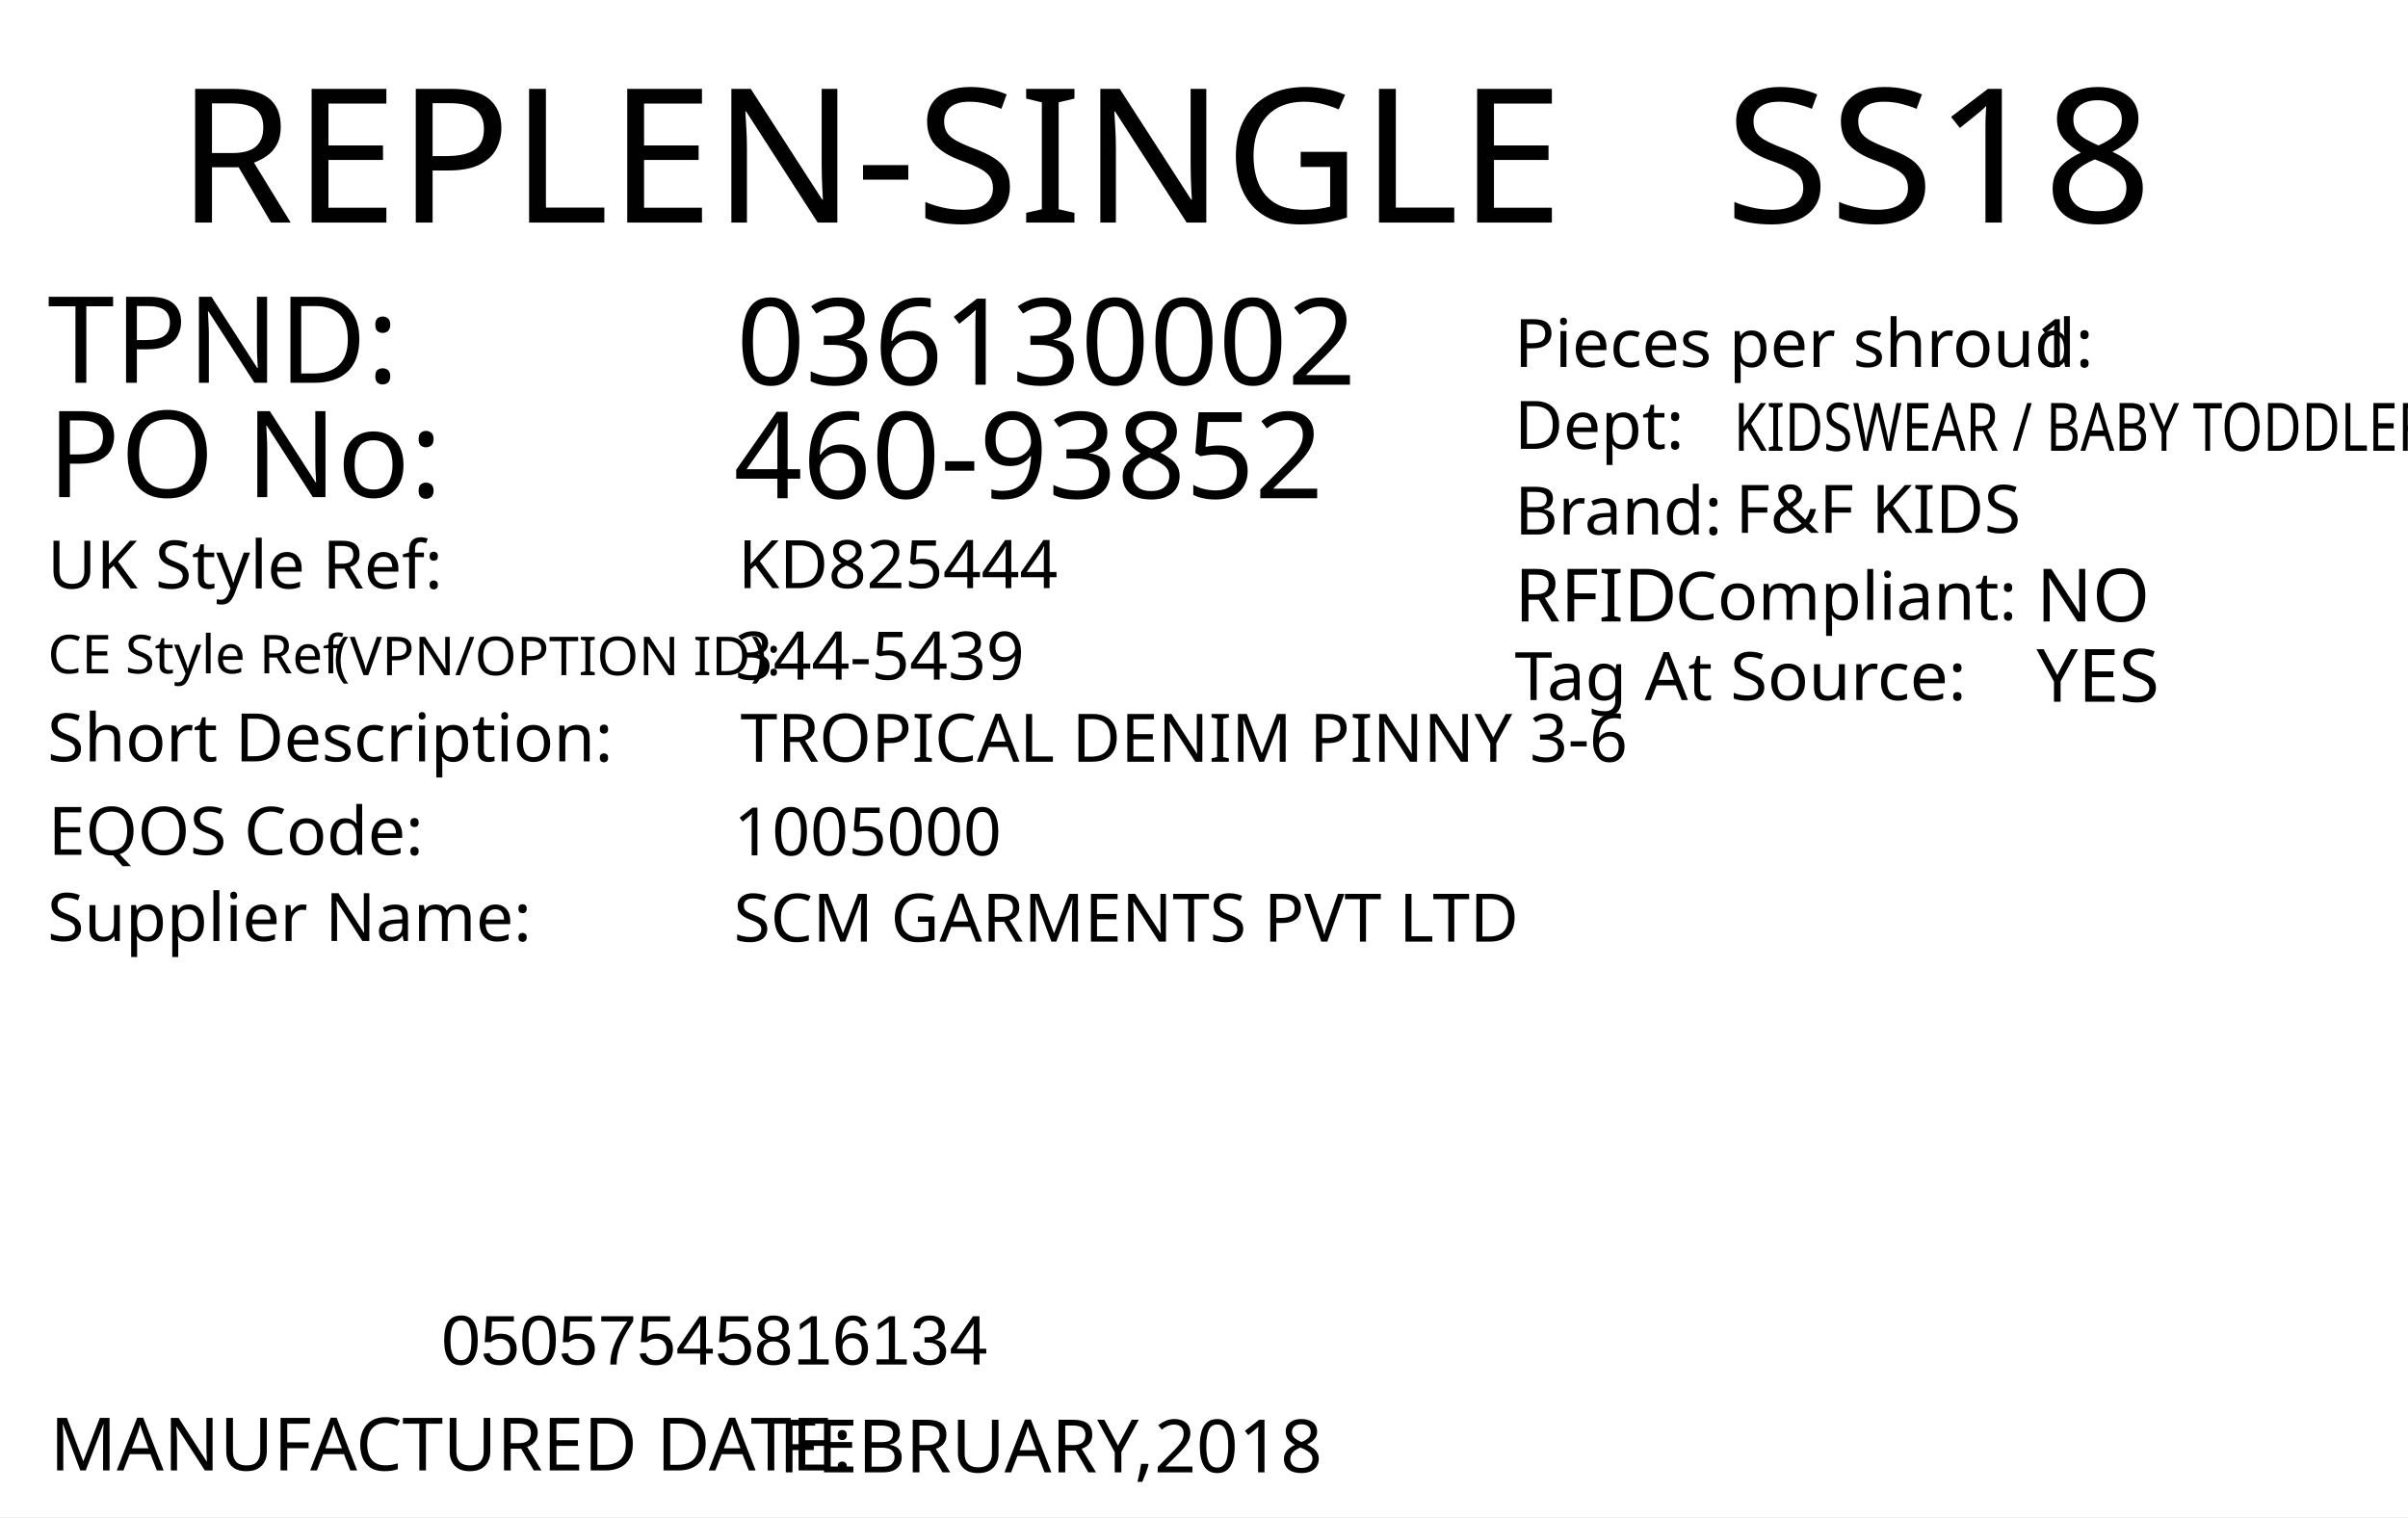
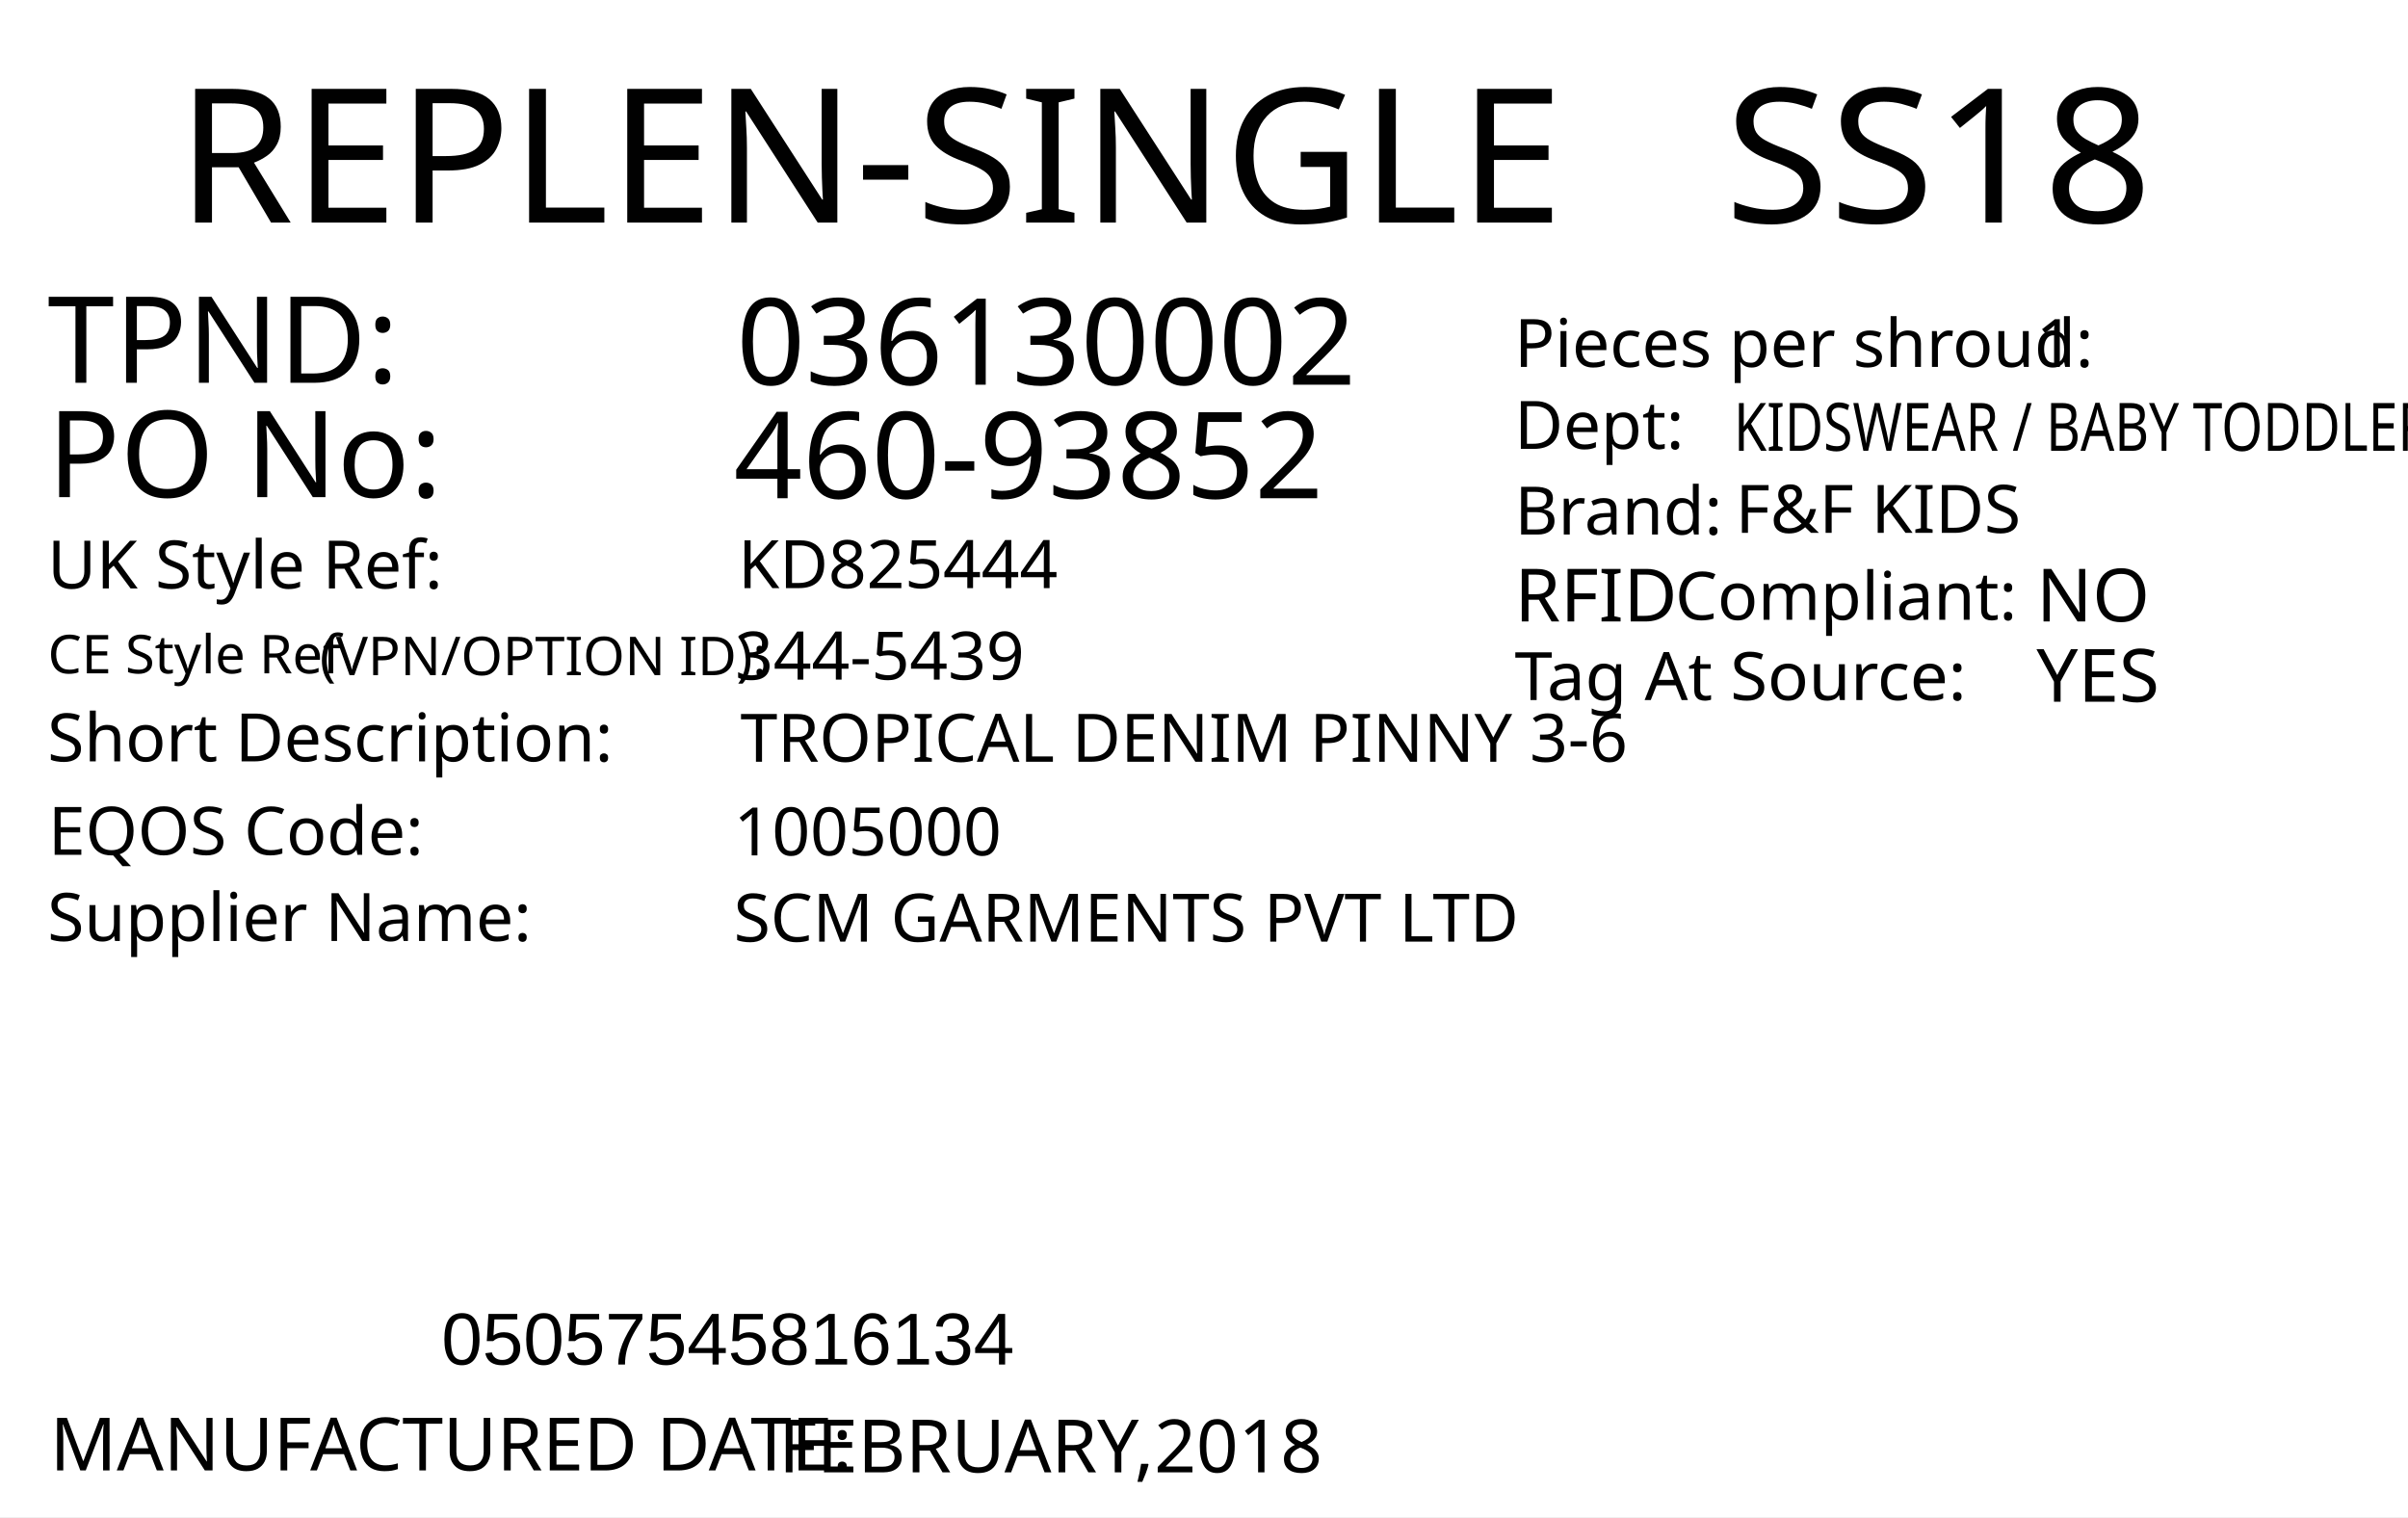
<svg xmlns="http://www.w3.org/2000/svg" version="1.1" id="Layer_1" x="0px" y="0px" viewBox="0 0 360 226.8" style="enable-background:new 0 0 360 226.8;" xml:space="preserve">
  <g>
    <rect y="0" style="fill:#FFFFFF;" width="360" height="226.8" />
  </g>
  <text transform="matrix(1 0 0 1 26.4566 33.2706)" style="fill:#010101; font-family:'FranklinGothicBT-RomanCondensed', FrankGoth Cn BT; font-size:28px;">REPLEN-SINGLE</text>
  <text id="season_code" transform="matrix(1.0186 0 0 1 257.8428 33.2707)" style="fill:#010101; font-family:'FranklinGothicBT-RomanCondensed', FrankGoth Cn BT; font-size:28px;">SS18</text>
-   <g width="391" height="178" transform="matrix(0.3625 0 0 0.2548 30 149.0012)" id="barcode" />
-   <text transform="matrix(1 0 0 1 65.9998 204)" style="font-family:Myriad, Myriad Roman, Arial, sans-serif; font-size:10.5px;" id="barcode_number">05057545816134</text>
+   <g width="391" height="178" transform="matrix(0.3625 0 0 0.2548 30 123.001)" id="barcode" />
+   <text transform="matrix(1 0 0 1 65.9998 204)" style="font-family:Myriad, Myriad Roman, Arial, sans-serif; font-size:11px;" id="barcode_number">05057545816134</text>
  <text transform="matrix(1 0 0 1 7.0935 57.2278)" style="fill:#010101; font-family:'FranklinGothicBT-RomanCondensed', FrankGoth Cn BT; font-size:18px;">TPND: </text>
  <text transform="matrix(1 0 0 1 7.0935 74.3259)" style="fill:#010101; font-family:'FranklinGothicBT-RomanCondensed', FrankGoth Cn BT; font-size:18px;">PO No: </text>
  <text id="tpnd" transform="matrix(1 0 0 1 110.0921 57.5111)" style="fill:#010101; font-family:'FranklinGothicBT-RomanCondensed', FrankGoth Cn BT; font-size:18px;">036130002</text>
  <text id="po_number" transform="matrix(1 0 0 1 109.6909 74.4908)" style="fill:#010101; font-family:'FranklinGothicBT-RomanCondensed', FrankGoth Cn BT; font-size:18px;">460-93852</text>
  <text transform="matrix(1 0 0 1 226.4018 54.8575)" style="fill:#010101; font-family:'FranklinGothicBT-RomanCondensed', FrankGoth Cn BT; font-size:10px;">Pieces per shroud: </text>
  <text transform="matrix(1 0 0 1 304.4018 54.8575)" style="fill:#010101; font-family:'FranklinGothicBT-RomanCondensed', FrankGoth Cn BT; font-size:10px;" id="unit_per_case">1</text>
  <text transform="matrix(1 0 0 1 226.4018 67.108)" style="fill:#010101; font-family:'FranklinGothicBT-RomanCondensed', FrankGoth Cn BT; font-size:10px;">Dept: </text>
  <text transform="matrix(0.7943 0 0 1 259.2063 67.3955)" style="font-family:'FranklinGothicBT-RomanCondensed', FrankGoth Cn BT; font-size:10px;" id="department">KIDSWEAR / BABY TODDLER</text>
  <text transform="matrix(1 0 0 1 226.4452 79.9133)" style="fill:#010101; font-family:'FranklinGothicBT-RomanCondensed', FrankGoth Cn BT; font-size:10px;">Brand: </text>
  <text id="brand" transform="matrix(1 0 0 1 259.4503 79.6635)" style="fill:#010101; font-family:'FranklinGothicBT-RomanCondensed', FrankGoth Cn BT; font-size:10px;">F&amp;F KIDS</text>
  <text id="rfid" transform="matrix(1 0 0 1 304.4503 92.9129)" style="fill:#010101; font-family:'FranklinGothicBT-RomanCondensed', FrankGoth Cn BT; font-size:11px;">NO</text>
  <text transform="matrix(1 0 0 1 226.4458 92.913)" style="fill:#010101; font-family:'FranklinGothicBT-RomanCondensed', FrankGoth Cn BT; font-size:11px;">RFID </text>
  <text transform="matrix(1 0 0 1 250.4442 92.6632)" style="fill:#010101; font-family:'FranklinGothicBT-RomanCondensed', FrankGoth Cn BT; font-size:10px;">Compliant:</text>
  <text id="tag_at_source" transform="matrix(1 0 0 1 304.4512 104.9134)" style="fill:#010101; font-family:'FranklinGothicBT-RomanCondensed', FrankGoth Cn BT; font-size:11px;">YES</text>
  <text transform="matrix(1.0159 0 0 1 226.4465 104.6626)" style="fill:#010101; font-family:'FranklinGothicBT-RomanCondensed', FrankGoth Cn BT; font-size:10px;">Tag At Source:</text>
  <text transform="matrix(1 0 0 1 7.4744 219.8353)" style="fill:#010101; font-family:'FranklinGothicBT-RomanCondensed', FrankGoth Cn BT; font-size:11px;">MANUFACTURED DATE: </text>
  <text transform="matrix(1 0 0 1 116.4164 220.1187)" style="fill:#010101; font-family:'FranklinGothicBT-RomanCondensed', FrankGoth Cn BT; font-size:11px;" id="manufactured_date">FEBRUARY,2018</text>
  <text transform="matrix(1 0 0 1 7.0916 87.9775)" style="fill:#010101; font-family:'FranklinGothicBT-RomanCondensed', FrankGoth Cn BT; font-size:10px;">UK Style Ref:</text>
  <text transform="matrix(1 0 0 1 60.5916 87.9775)" style="fill:#010101; font-family:'FranklinGothicBT-RomanCondensed', FrankGoth Cn BT; font-size:10px; letter-spacing:43;"> </text>
  <text transform="matrix(1 0 0 1 106.3916 87.9775)" style="fill:#010101; font-family:'FranklinGothicBT-RomanCondensed', FrankGoth Cn BT; font-size:10px;"> </text>
-   <text transform="matrix(1 0 0 1 47.8128 100.9361)" style="font-family:'FranklinGothicBT-RomanCondensed', FrankGoth Cn BT; font-size:8px;"> (VPN/OPTION ID): </text>
+   <text transform="matrix(1 0 0 1 47.8128 100.9361)" style="font-family:'FranklinGothicBT-RomanCondensed', FrankGoth Cn BT; font-size:8px;">(VPN/OPTION ID): </text>
  <text transform="matrix(1 0 0 1 7.1485 100.6665)" style="font-family:'FranklinGothicBT-RomanCondensed', FrankGoth Cn BT; font-size:8px;">CE Style Ref</text>
  <text transform="matrix(1 0 0 1 7.0916 113.8261)" style="fill:#010101; font-family:'FranklinGothicBT-RomanCondensed', FrankGoth Cn BT; font-size:10px;">Short Description:</text>
  <text transform="matrix(1 0 0 1 81.3916 113.8261)" style="fill:#010101; font-family:'FranklinGothicBT-RomanCondensed', FrankGoth Cn BT; font-size:10px; letter-spacing:5;"> </text>
  <text transform="matrix(1 0 0 1 90.1916 113.8261)" style="fill:#010101; font-family:'FranklinGothicBT-RomanCondensed', FrankGoth Cn BT; font-size:10px;"> </text>
  <text transform="matrix(1 0 0 1 7.2048 127.7902)" style="fill:#010101; font-family:'FranklinGothicBT-RomanCondensed', FrankGoth Cn BT; font-size:10px;">EQOS Code:</text>
  <text transform="matrix(1 0 0 1 56.0048 127.7902)" style="fill:#010101; font-family:'FranklinGothicBT-RomanCondensed', FrankGoth Cn BT; font-size:10px; letter-spacing:21;"> </text>
  <text transform="matrix(1 0 0 1 79.8048 127.7902)" style="fill:#010101; font-family:'FranklinGothicBT-RomanCondensed', FrankGoth Cn BT; font-size:10px;"> </text>
  <text transform="matrix(1 0 0 1 7.0916 140.6742)" style="fill:#010101; font-family:'FranklinGothicBT-RomanCondensed', FrankGoth Cn BT; font-size:10px;">Supplier Name:</text>
  <text transform="matrix(1 0 0 1 68.9916 140.6742)" style="fill:#010101; font-family:'FranklinGothicBT-RomanCondensed', FrankGoth Cn BT; font-size:10px; letter-spacing:18;"> </text>
  <text transform="matrix(1 0 0 1 89.9916 140.6742)" style="fill:#010101; font-family:'FranklinGothicBT-RomanCondensed', FrankGoth Cn BT; font-size:10px;"> </text>
  <text id="uk_style" transform="matrix(1 0 0 1 110.3395 87.9234)" style="fill:#010101; font-family:'FranklinGothicBT-RomanCondensed', FrankGoth Cn BT; font-size:10px;">KD825444</text>
  <text id="ce_style" transform="matrix(1 0 0 1 109.8977 101.6038)" style="fill:#010101; font-family:'FranklinGothicBT-RomanCondensed', FrankGoth Cn BT; font-size:10px;">344-5439</text>
  <text id="eqos" transform="matrix(1 0 0 1 109.688 127.8837)" style="fill:#010101; font-family:'FranklinGothicBT-RomanCondensed', FrankGoth Cn BT; font-size:10px;">1005000</text>
  <text id="supplier" transform="matrix(1 0 0 1 109.688 140.7752)" style="fill:#010101; font-family:'FranklinGothicBT-RomanCondensed', FrankGoth Cn BT; font-size:10px;">SCM GARMENTS PVT LTD</text>
  <text id="description" transform="matrix(1 0 0 1 110.6875 113.8827)" style="fill:#010101; font-family:'FranklinGothicBT-RomanCondensed', FrankGoth Cn BT; font-size:10px;">TROPICAL DENIM PINNY 3-6</text>
  <text transform="matrix(1 0 0 1 76.6108 162.606)" style="font-family:'FranklinGothicBT-RomanCondensed', FrankGoth Cn BT; font-size:140px;opacity: 0.1;" id="watermark" />
</svg>
